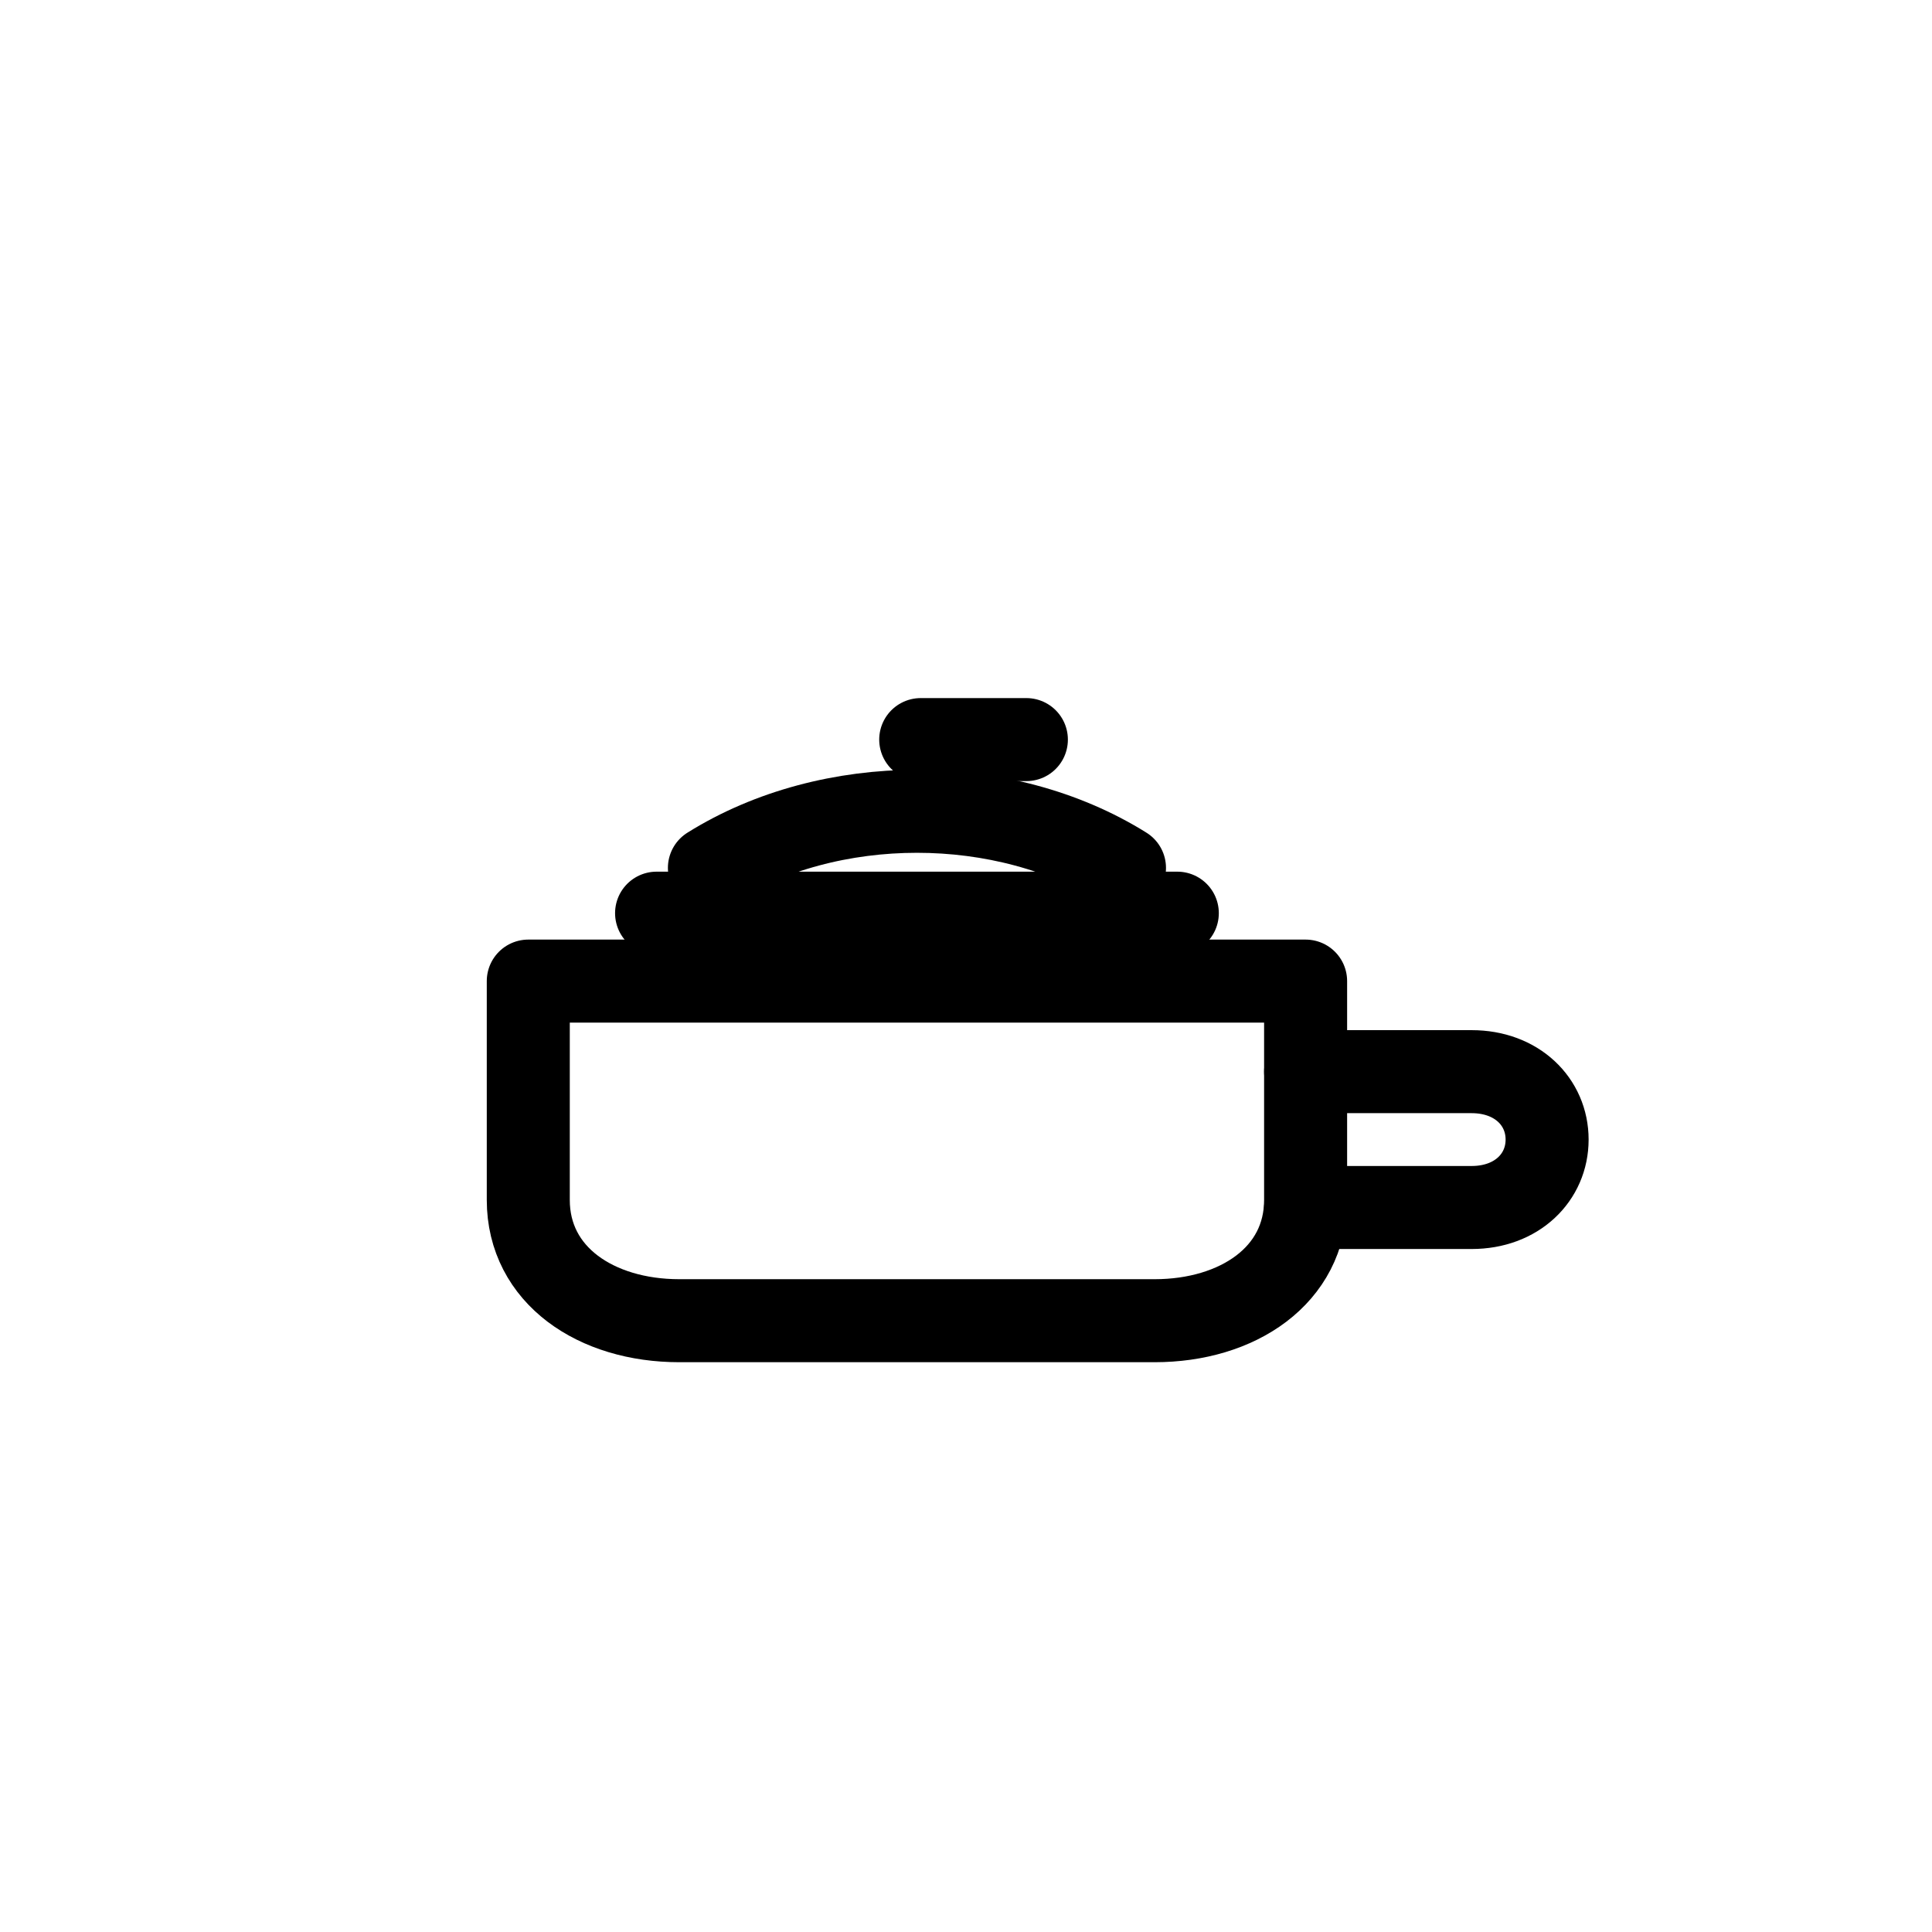
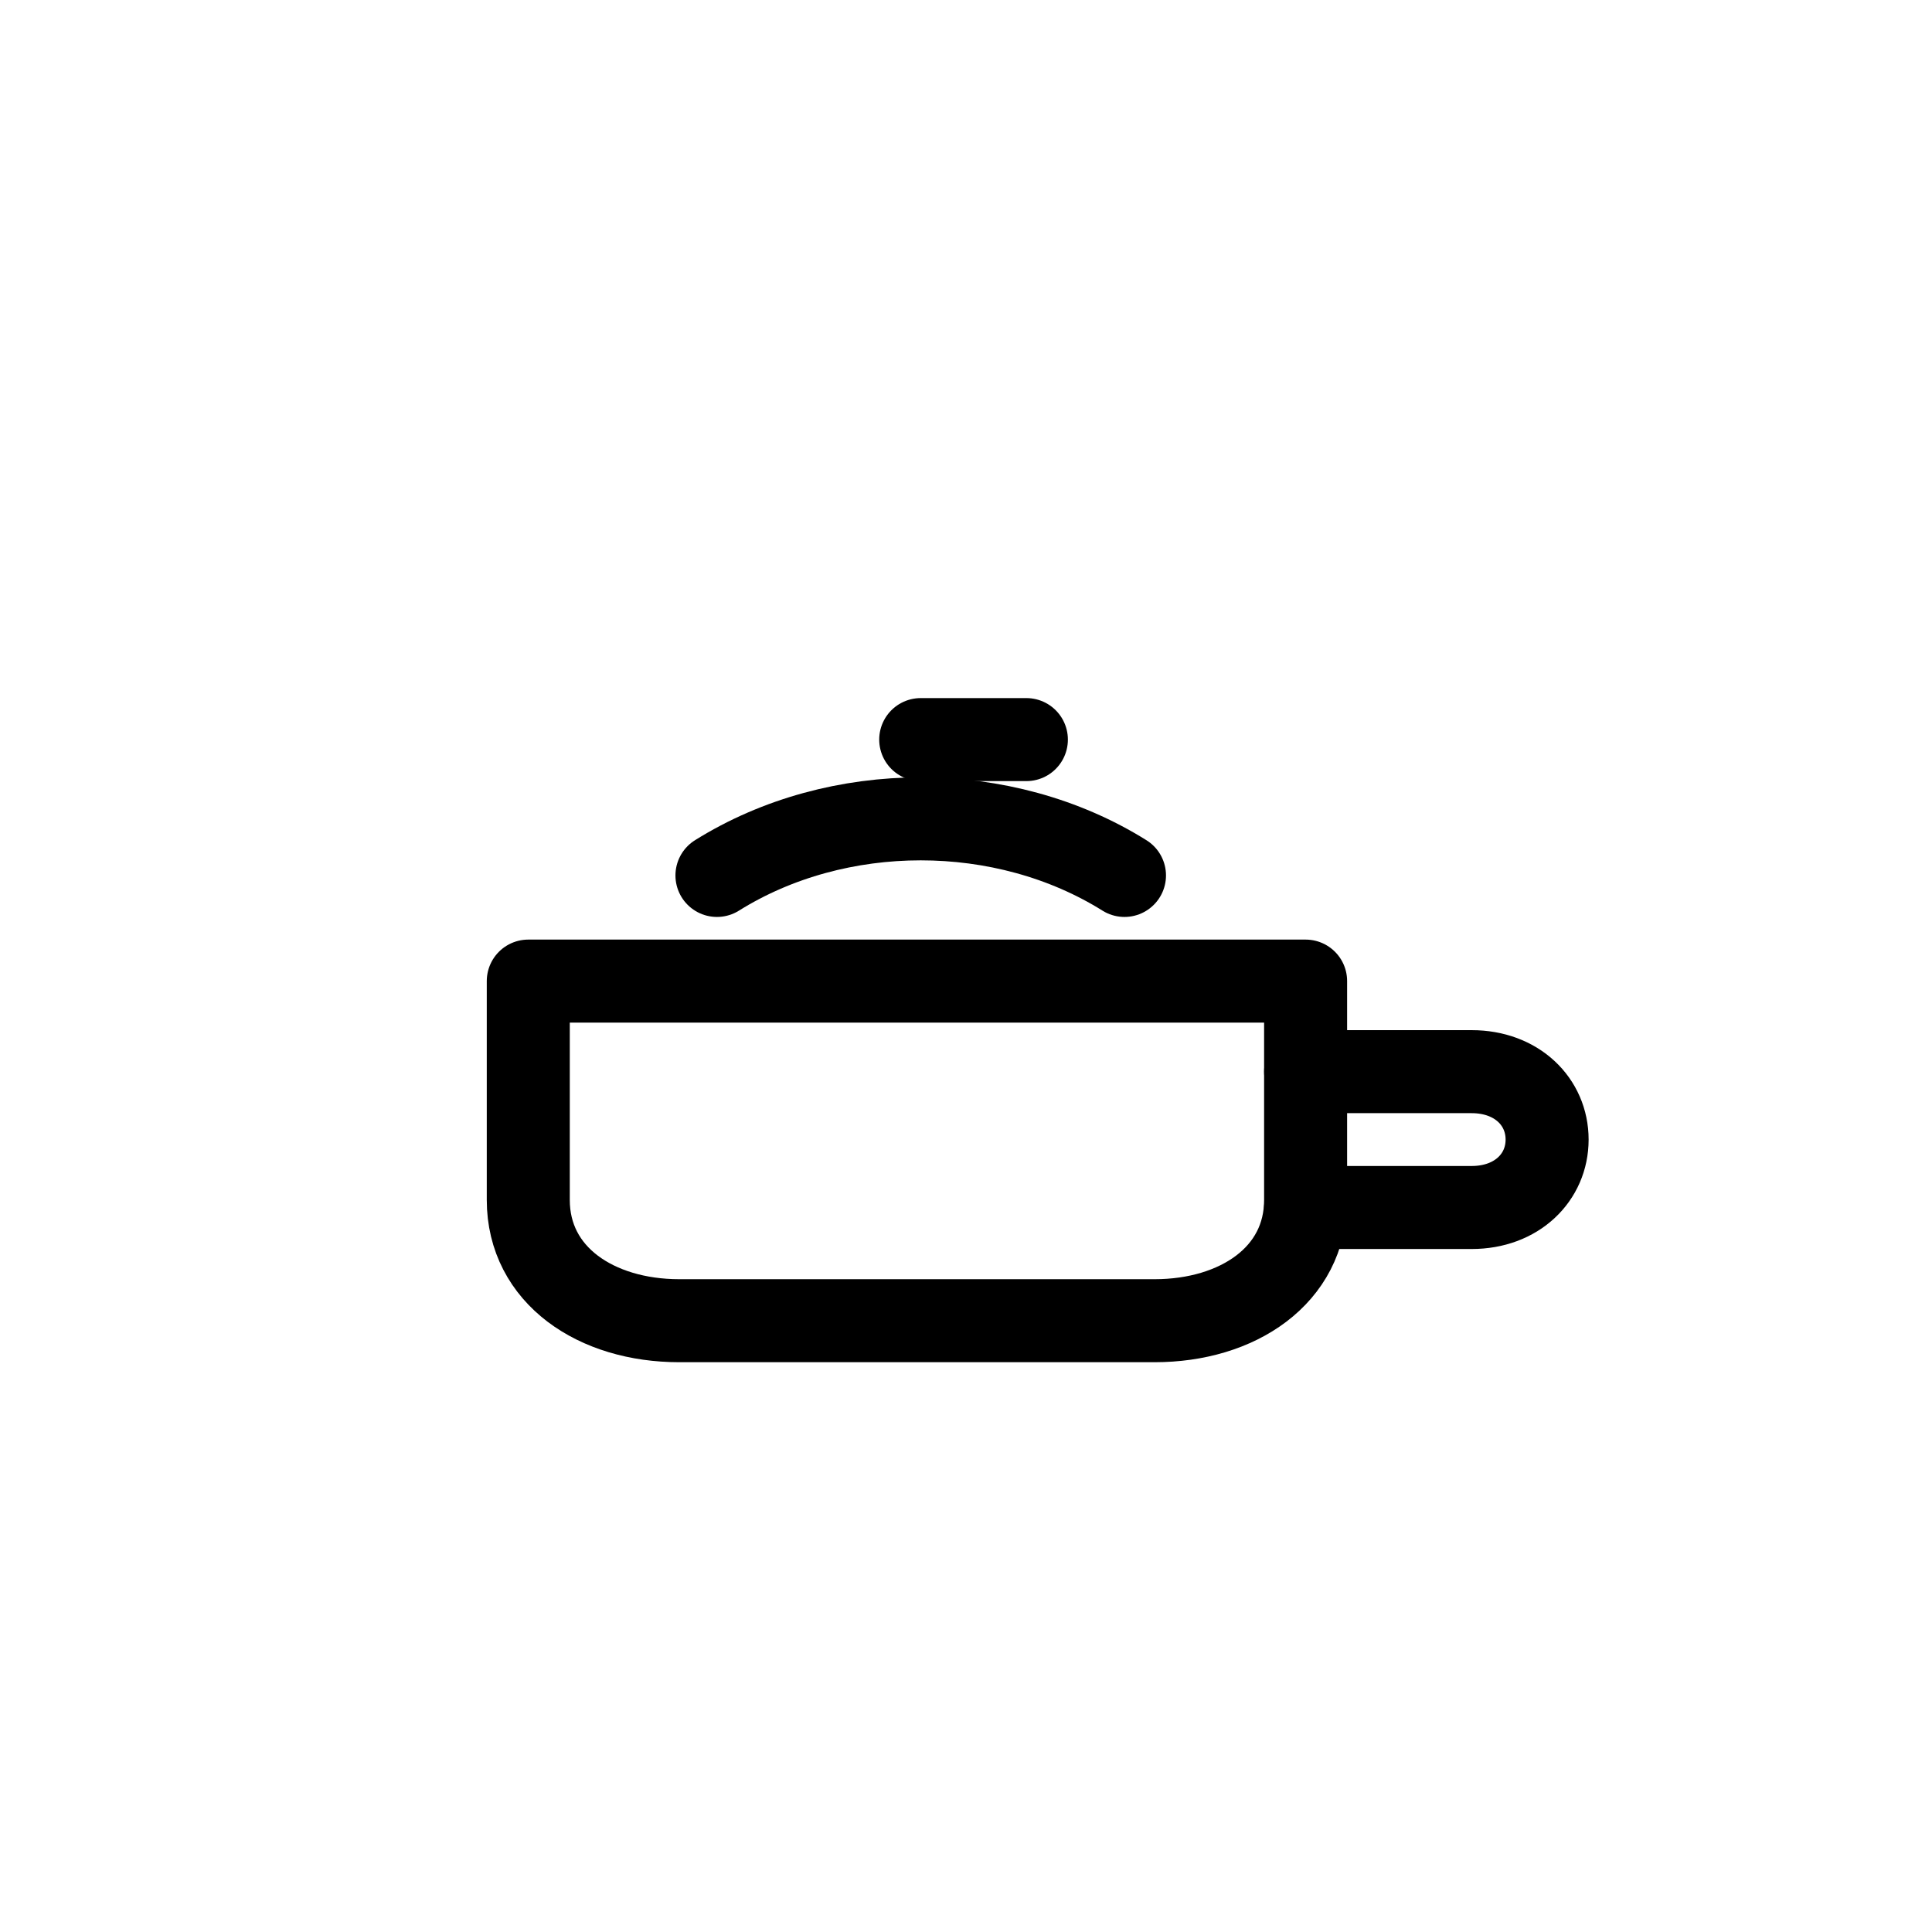
<svg xmlns="http://www.w3.org/2000/svg" width="512" height="512" viewBox="0 0 512 512" role="img" aria-labelledby="title desc">
  <g fill="none" stroke="#000000" stroke-width="22" stroke-linecap="round" stroke-linejoin="round">
    <path d="M140 260H346V318C346 338 328 350 306 350H180C158 350 140 338 140 318V260" />
-     <path d="M188 230C220 210 266 210 298 230M174 242H312" />
+     <path d="M190 232C222 212 266 212 298 232" />
    <path d="M244 196H272" />
    <path d="M346 284H390C402 284 410 292 410 302C410 312 402 320 390 320H346" />
  </g>
</svg>
